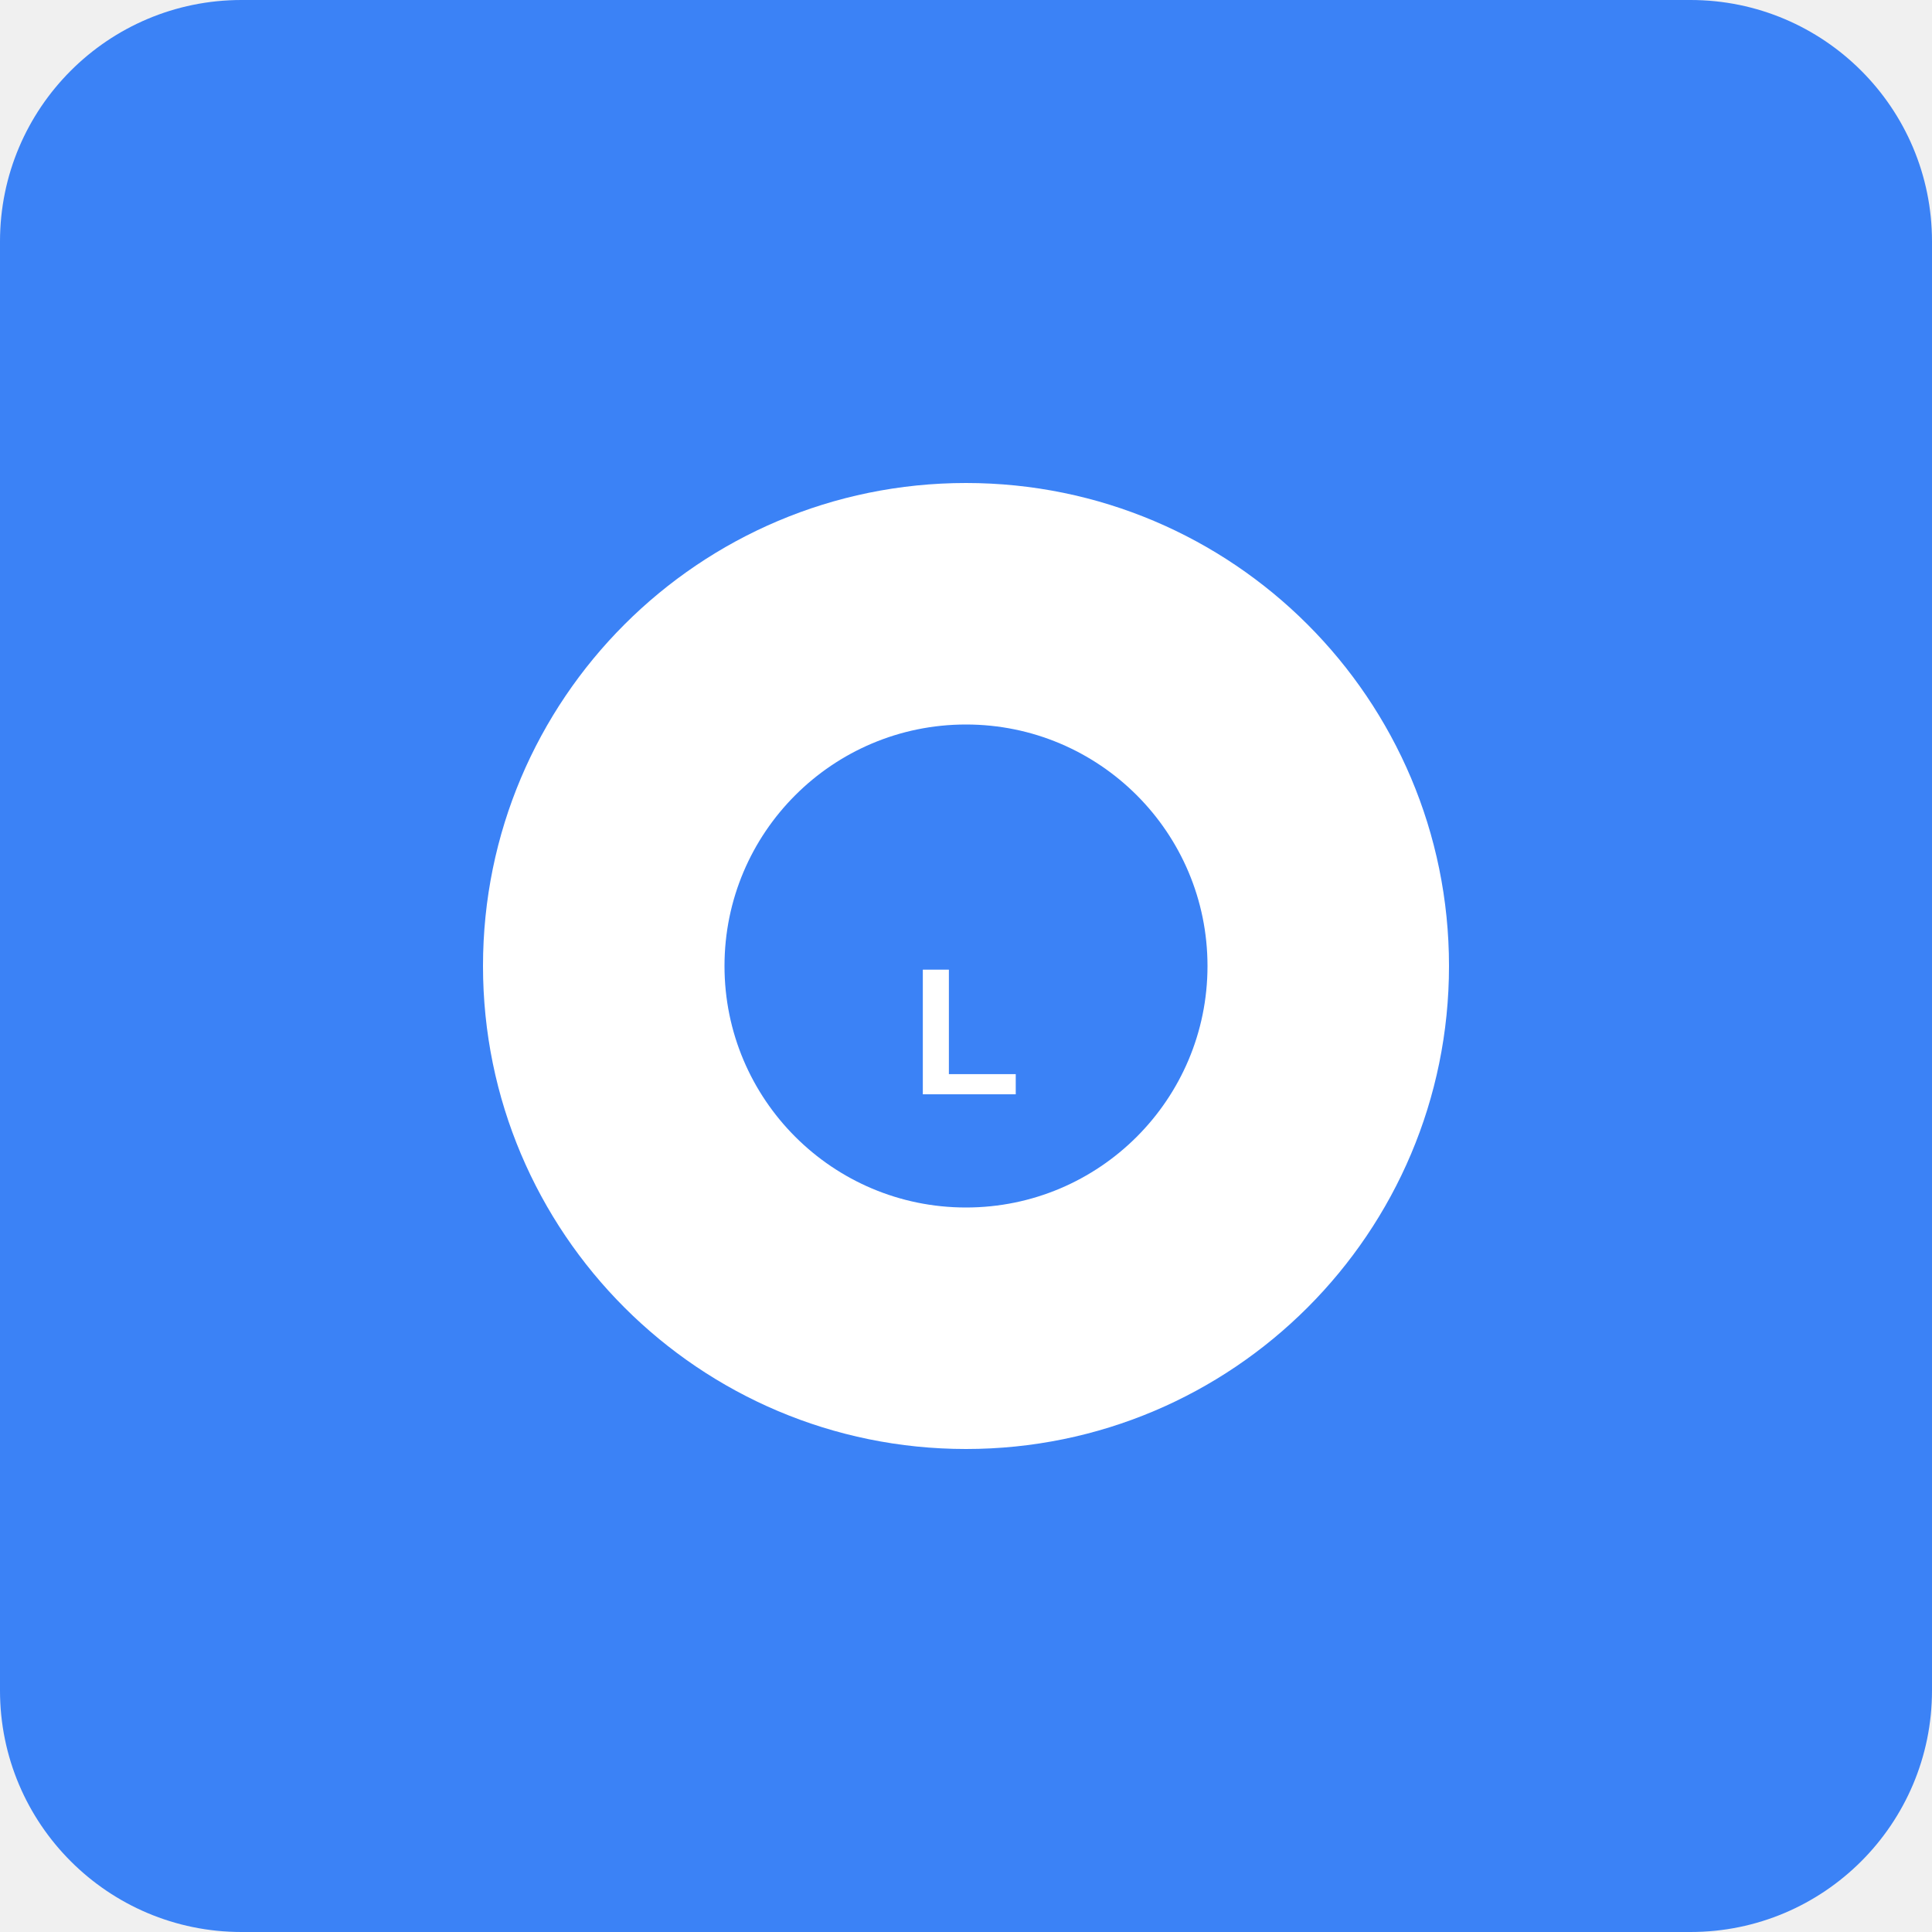
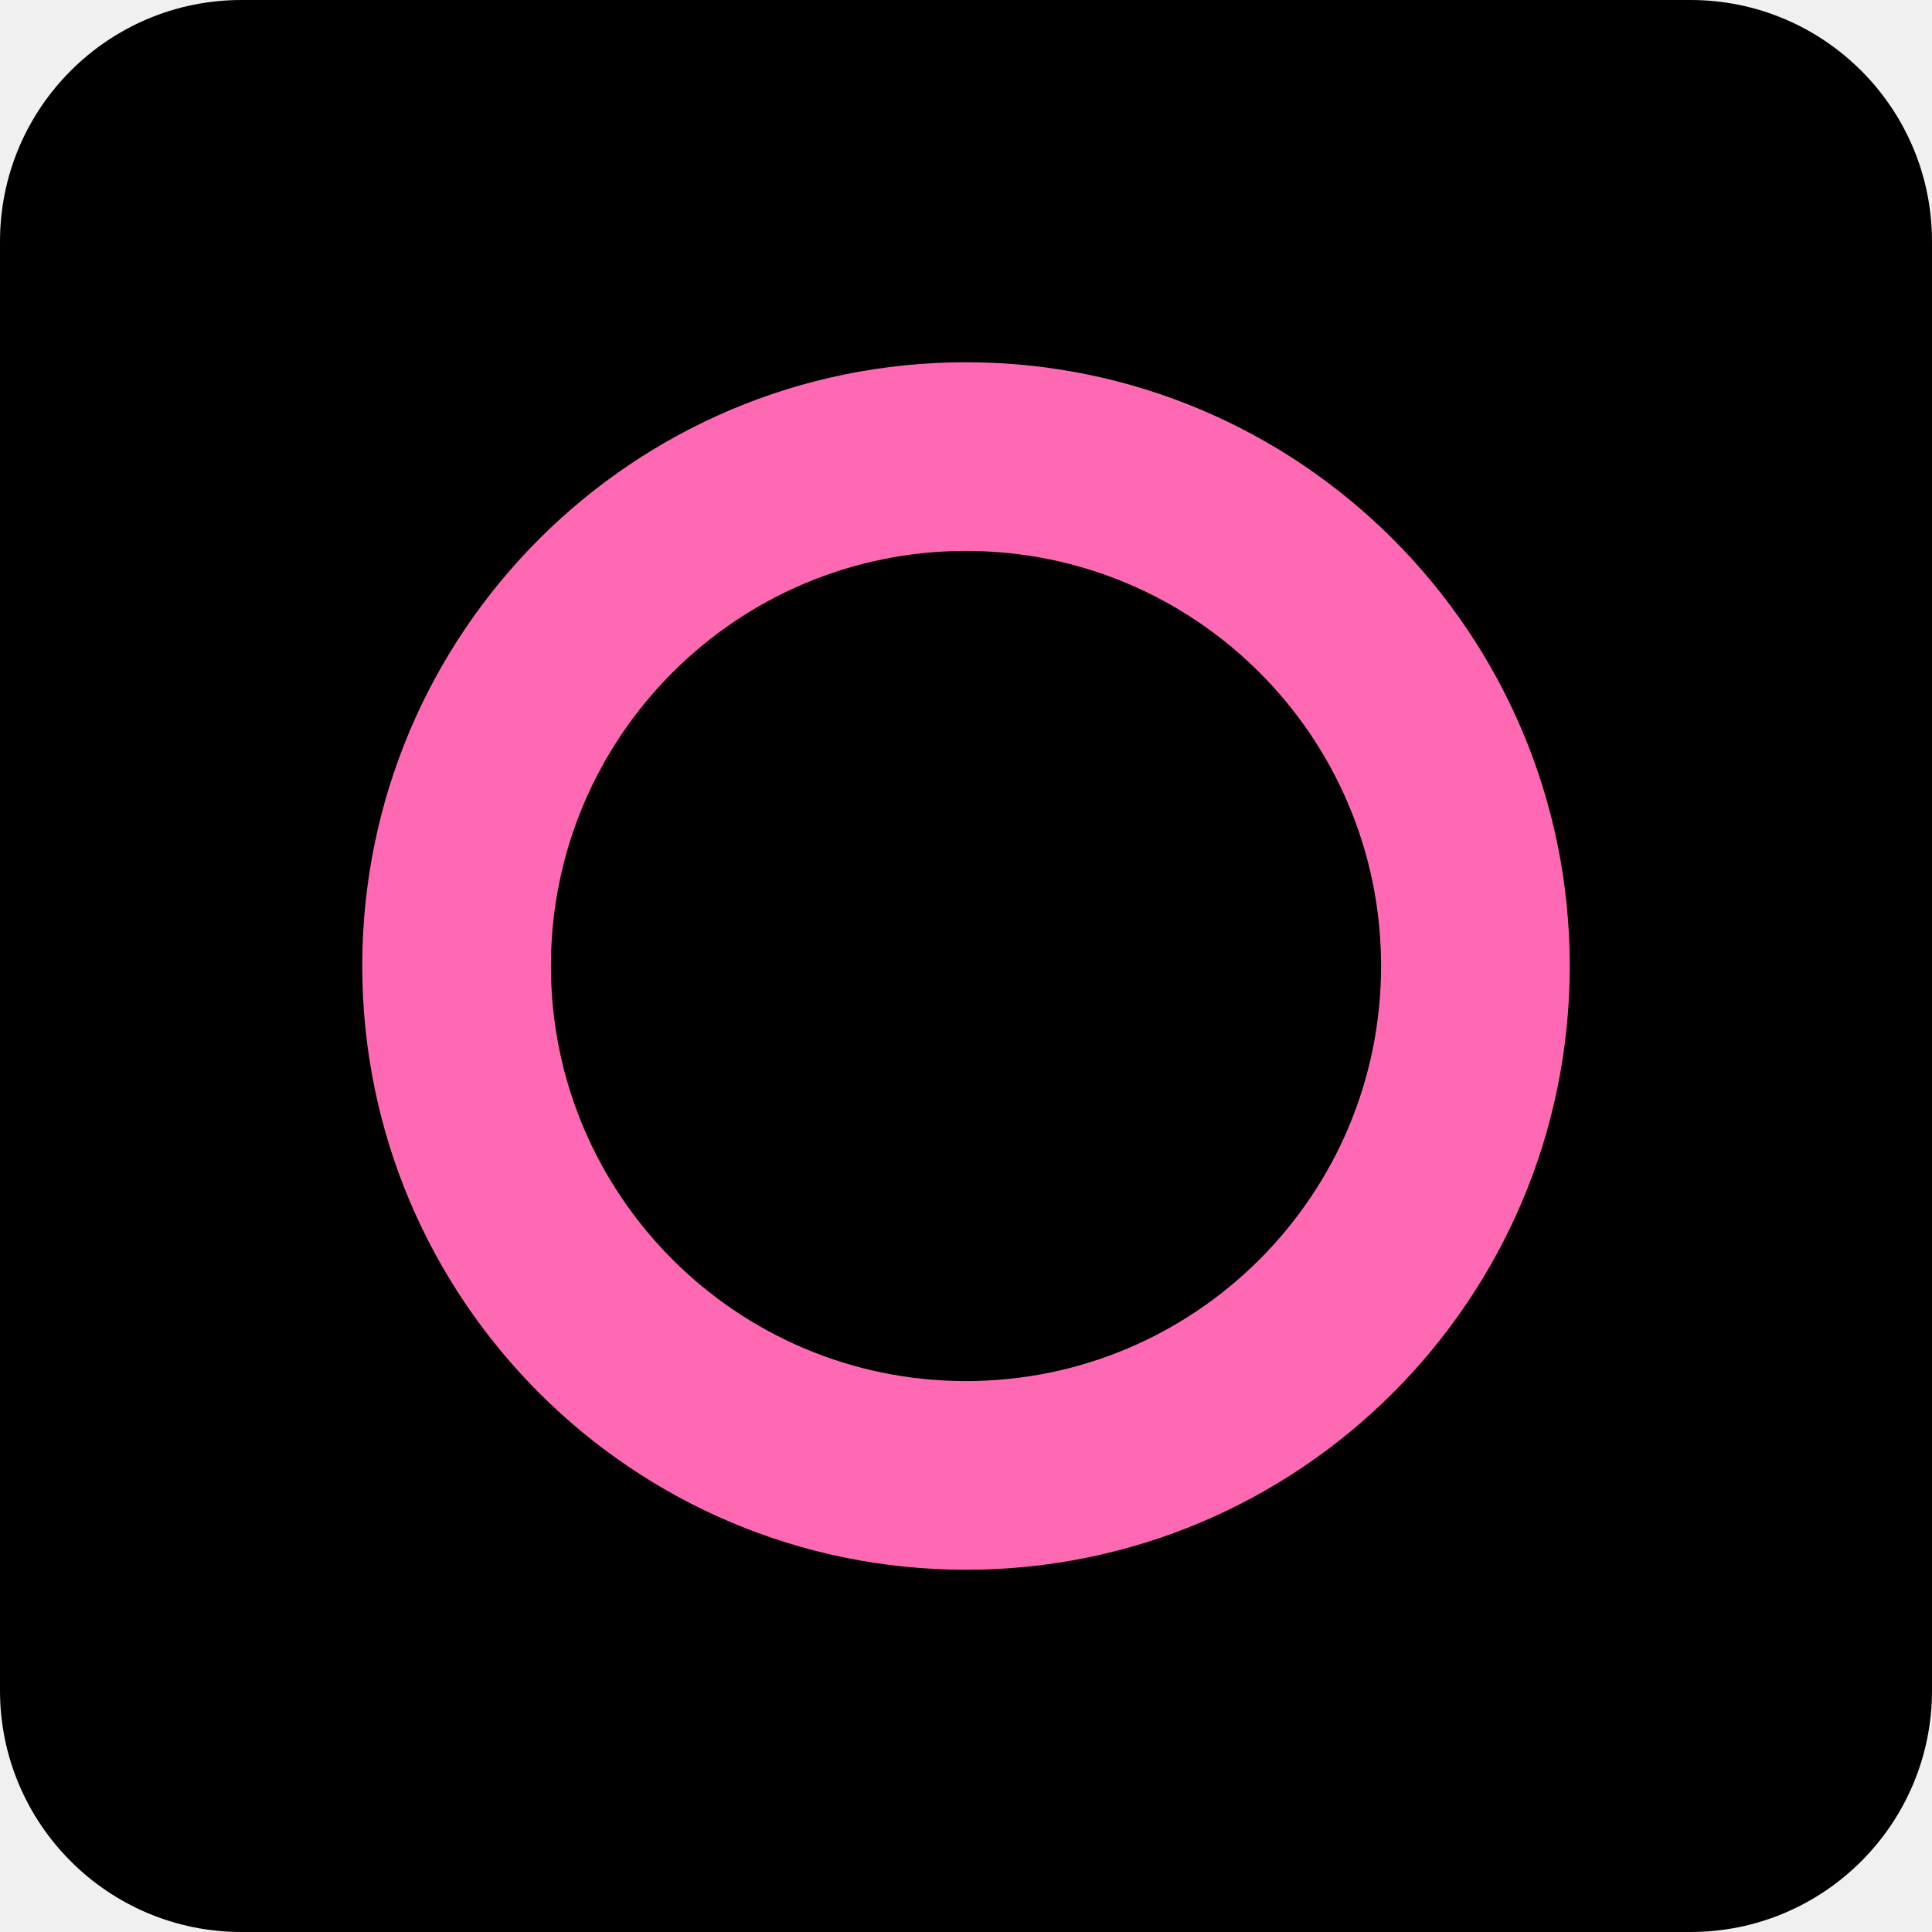
<svg xmlns="http://www.w3.org/2000/svg" width="512" height="512" viewBox="0 0 512 512" fill="none">
-   <rect width="512" height="512" rx="64" fill="#3b82f6" />
-   <circle cx="256" cy="256" r="128" fill="white" />
-   <circle cx="256" cy="256" r="64" fill="#3b82f6" />
-   <text x="256" y="290" text-anchor="middle" fill="white" font-family="Arial, sans-serif" font-size="48" font-weight="bold">L</text>
+   <rect width="512" height="512" rx="64" fill="#000000" />
+   <circle cx="256" cy="256" r="160" fill="#FF69B4" />
+   <circle cx="256" cy="256" r="110" fill="#000000" />
</svg>
